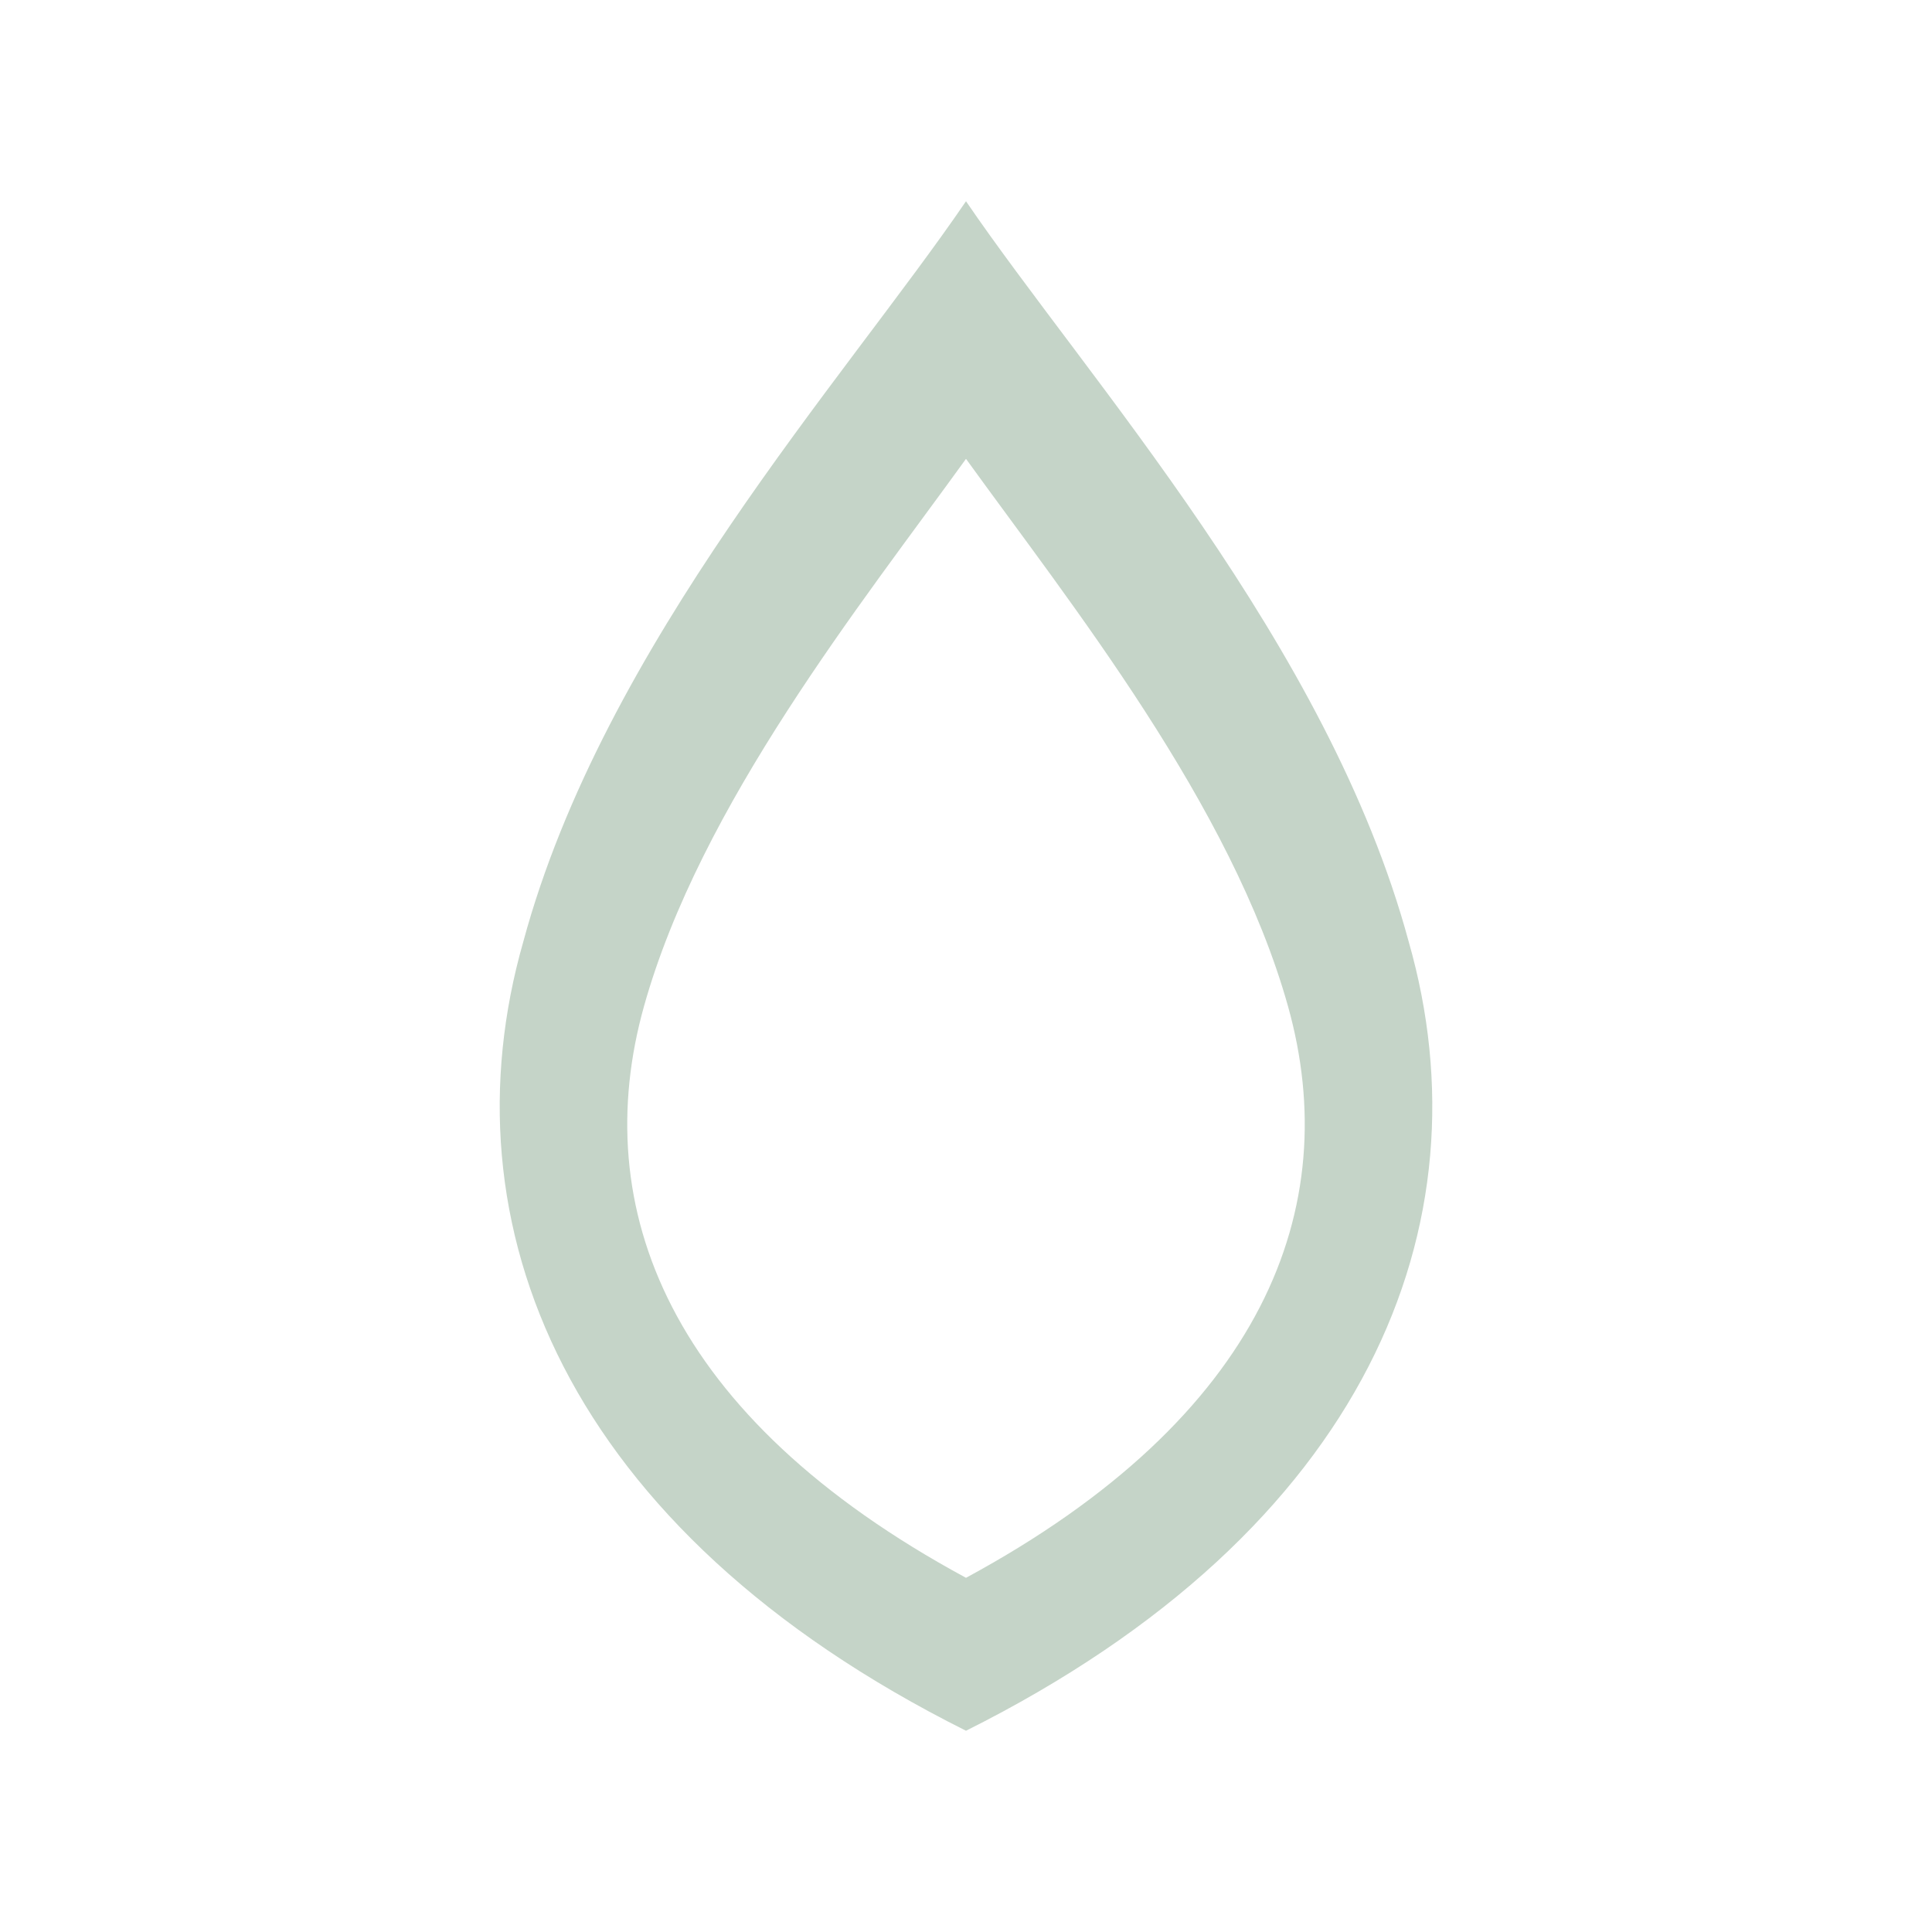
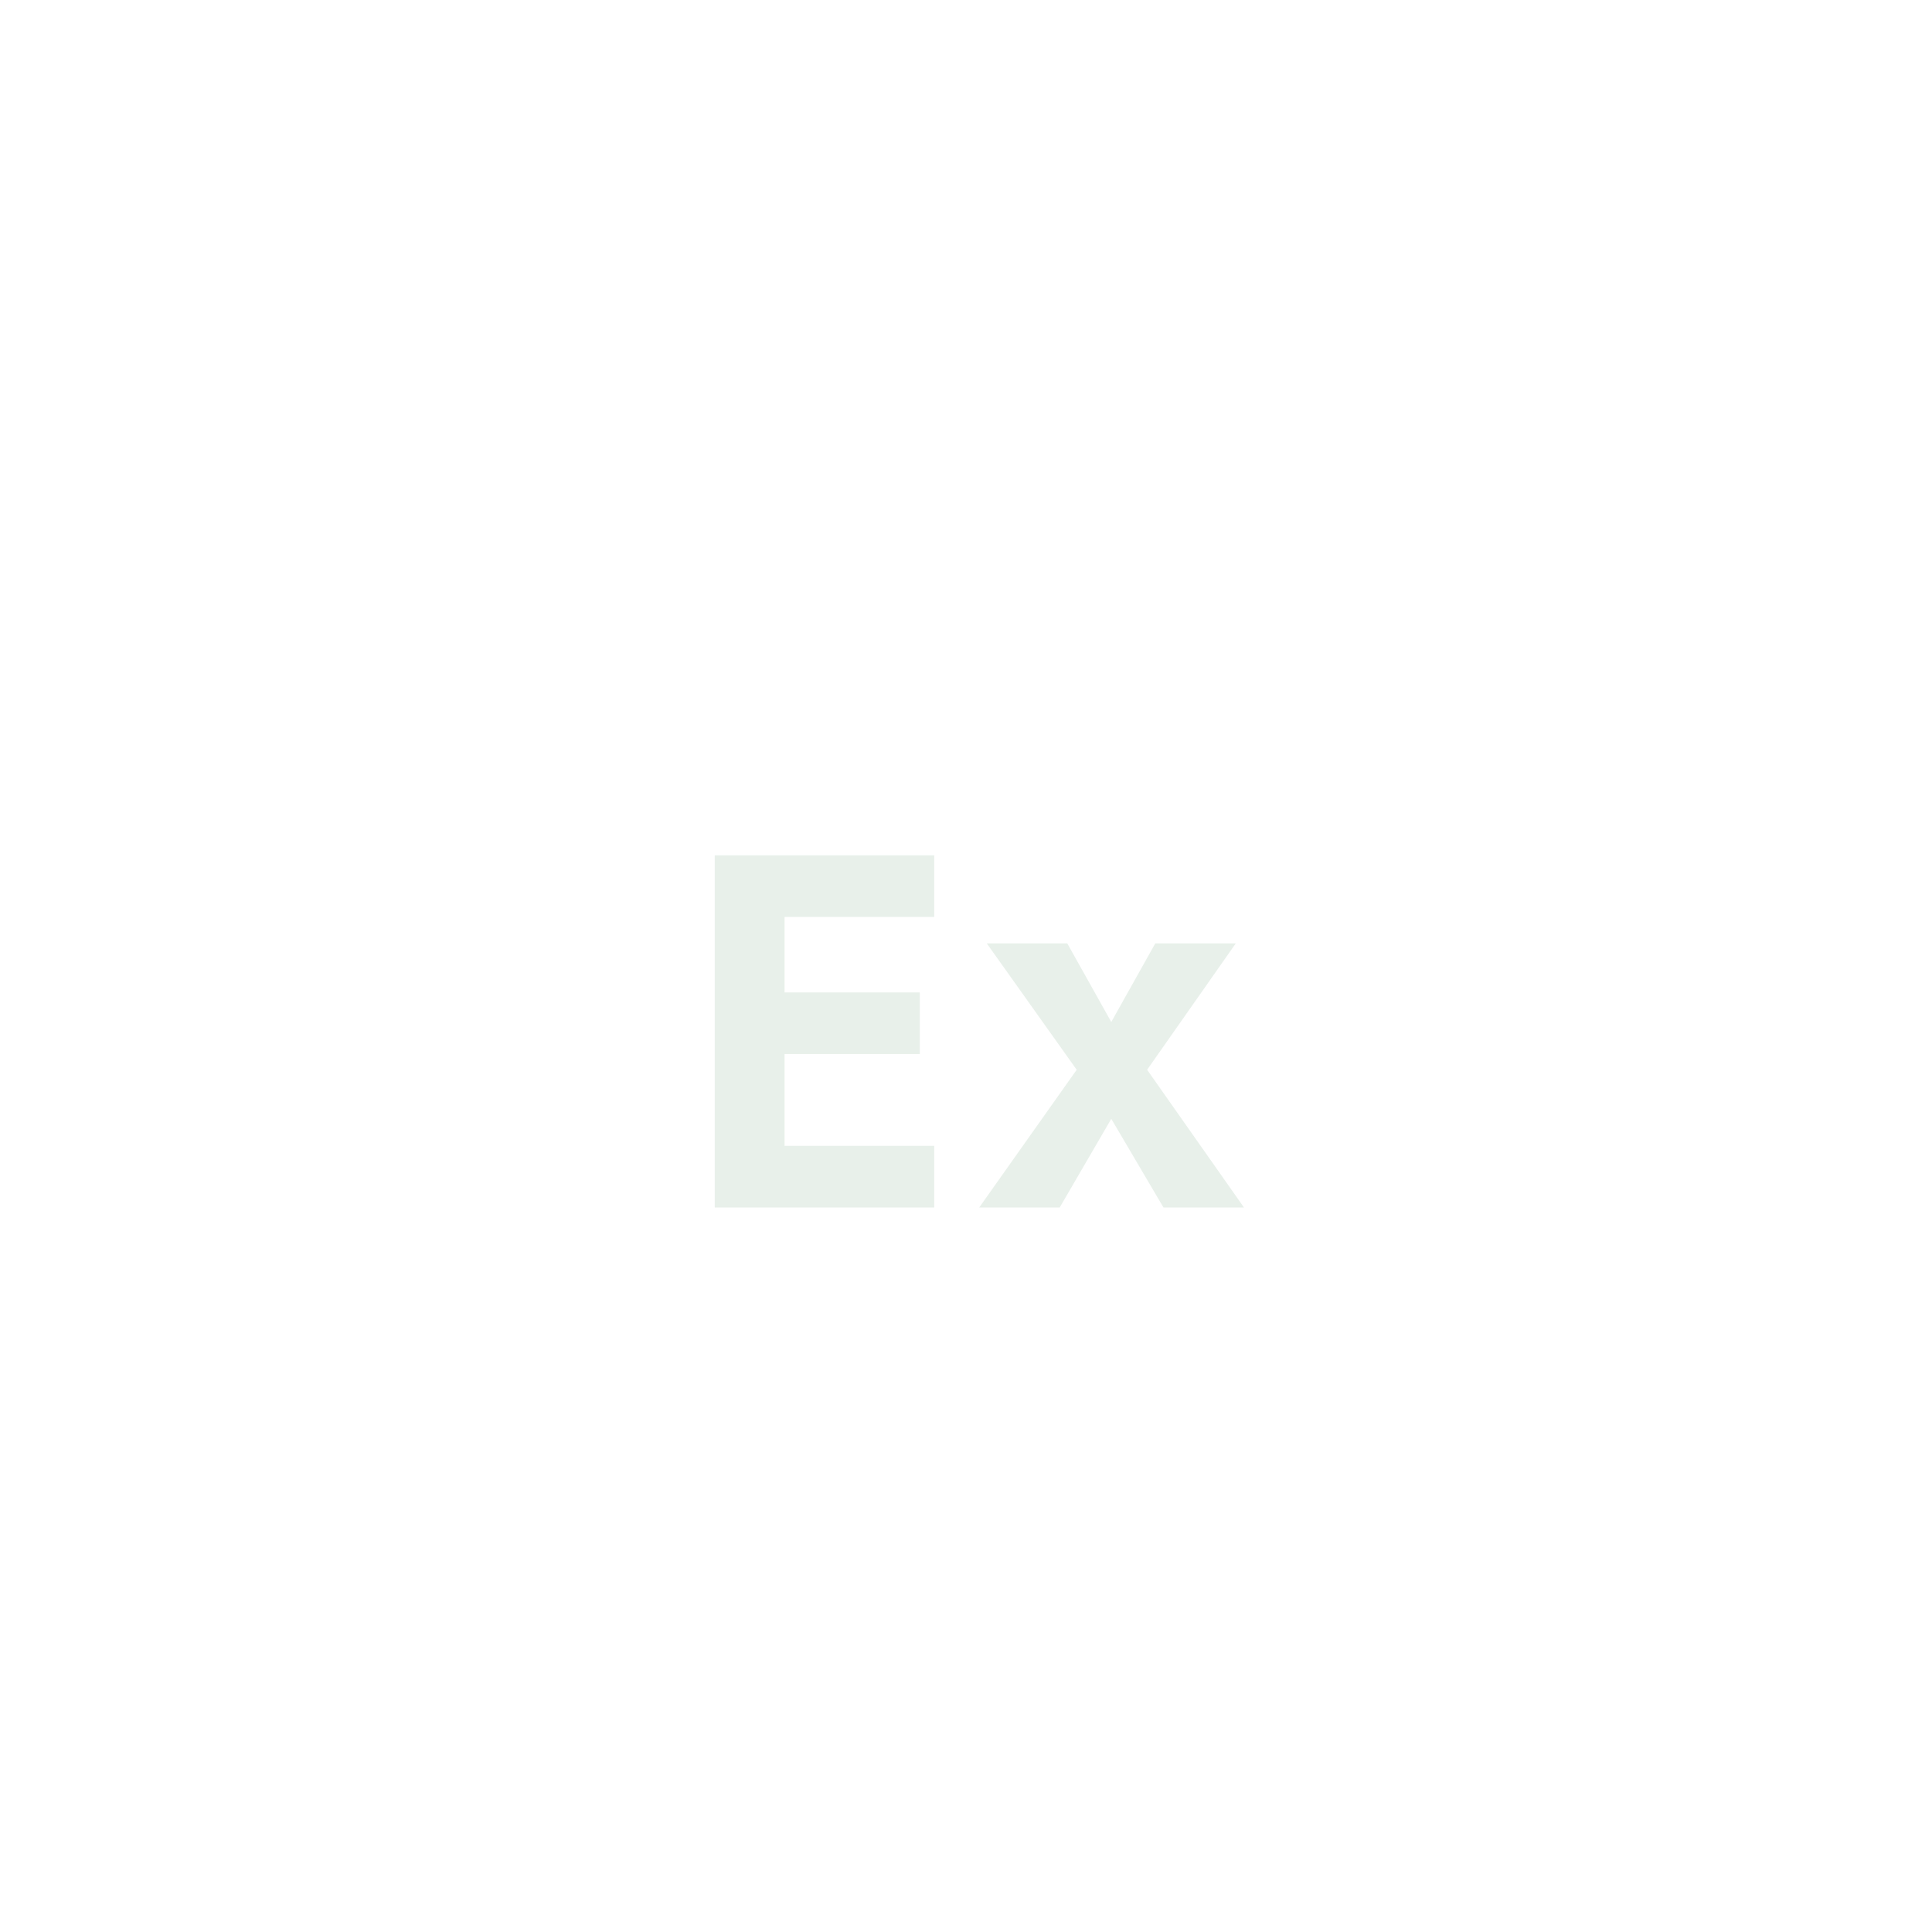
- <svg xmlns="http://www.w3.org/2000/svg" viewBox="0 0 24 24" fill="#c5d4c8">
-   <path d="M12 2.5c1.5 2.2 4.5 5.5 5.5 9.2 1 3.5-.5 7.3-5.5 9.8-5-2.5-6.5-6.3-5.5-9.8C7.5 8 10.5 4.7 12 2.5zm0 3.2c-1.3 1.8-3.3 4.3-4 6.8-.7 2.5.3 5.1 4 7.1 3.7-2 4.7-4.6 4-7.1-.7-2.5-2.7-5-4-6.8z" />
+ <svg xmlns="http://www.w3.org/2000/svg" viewBox="0 0 48 48" role="img" aria-hidden="true">
+   <text x="24" y="30" text-anchor="middle" font-family="ui-monospace, 'IBM Plex Mono', 'SF Mono', Menlo, Consolas, monospace" font-size="12" font-weight="700" fill="#e8f0ea">Ex</text>
</svg>
